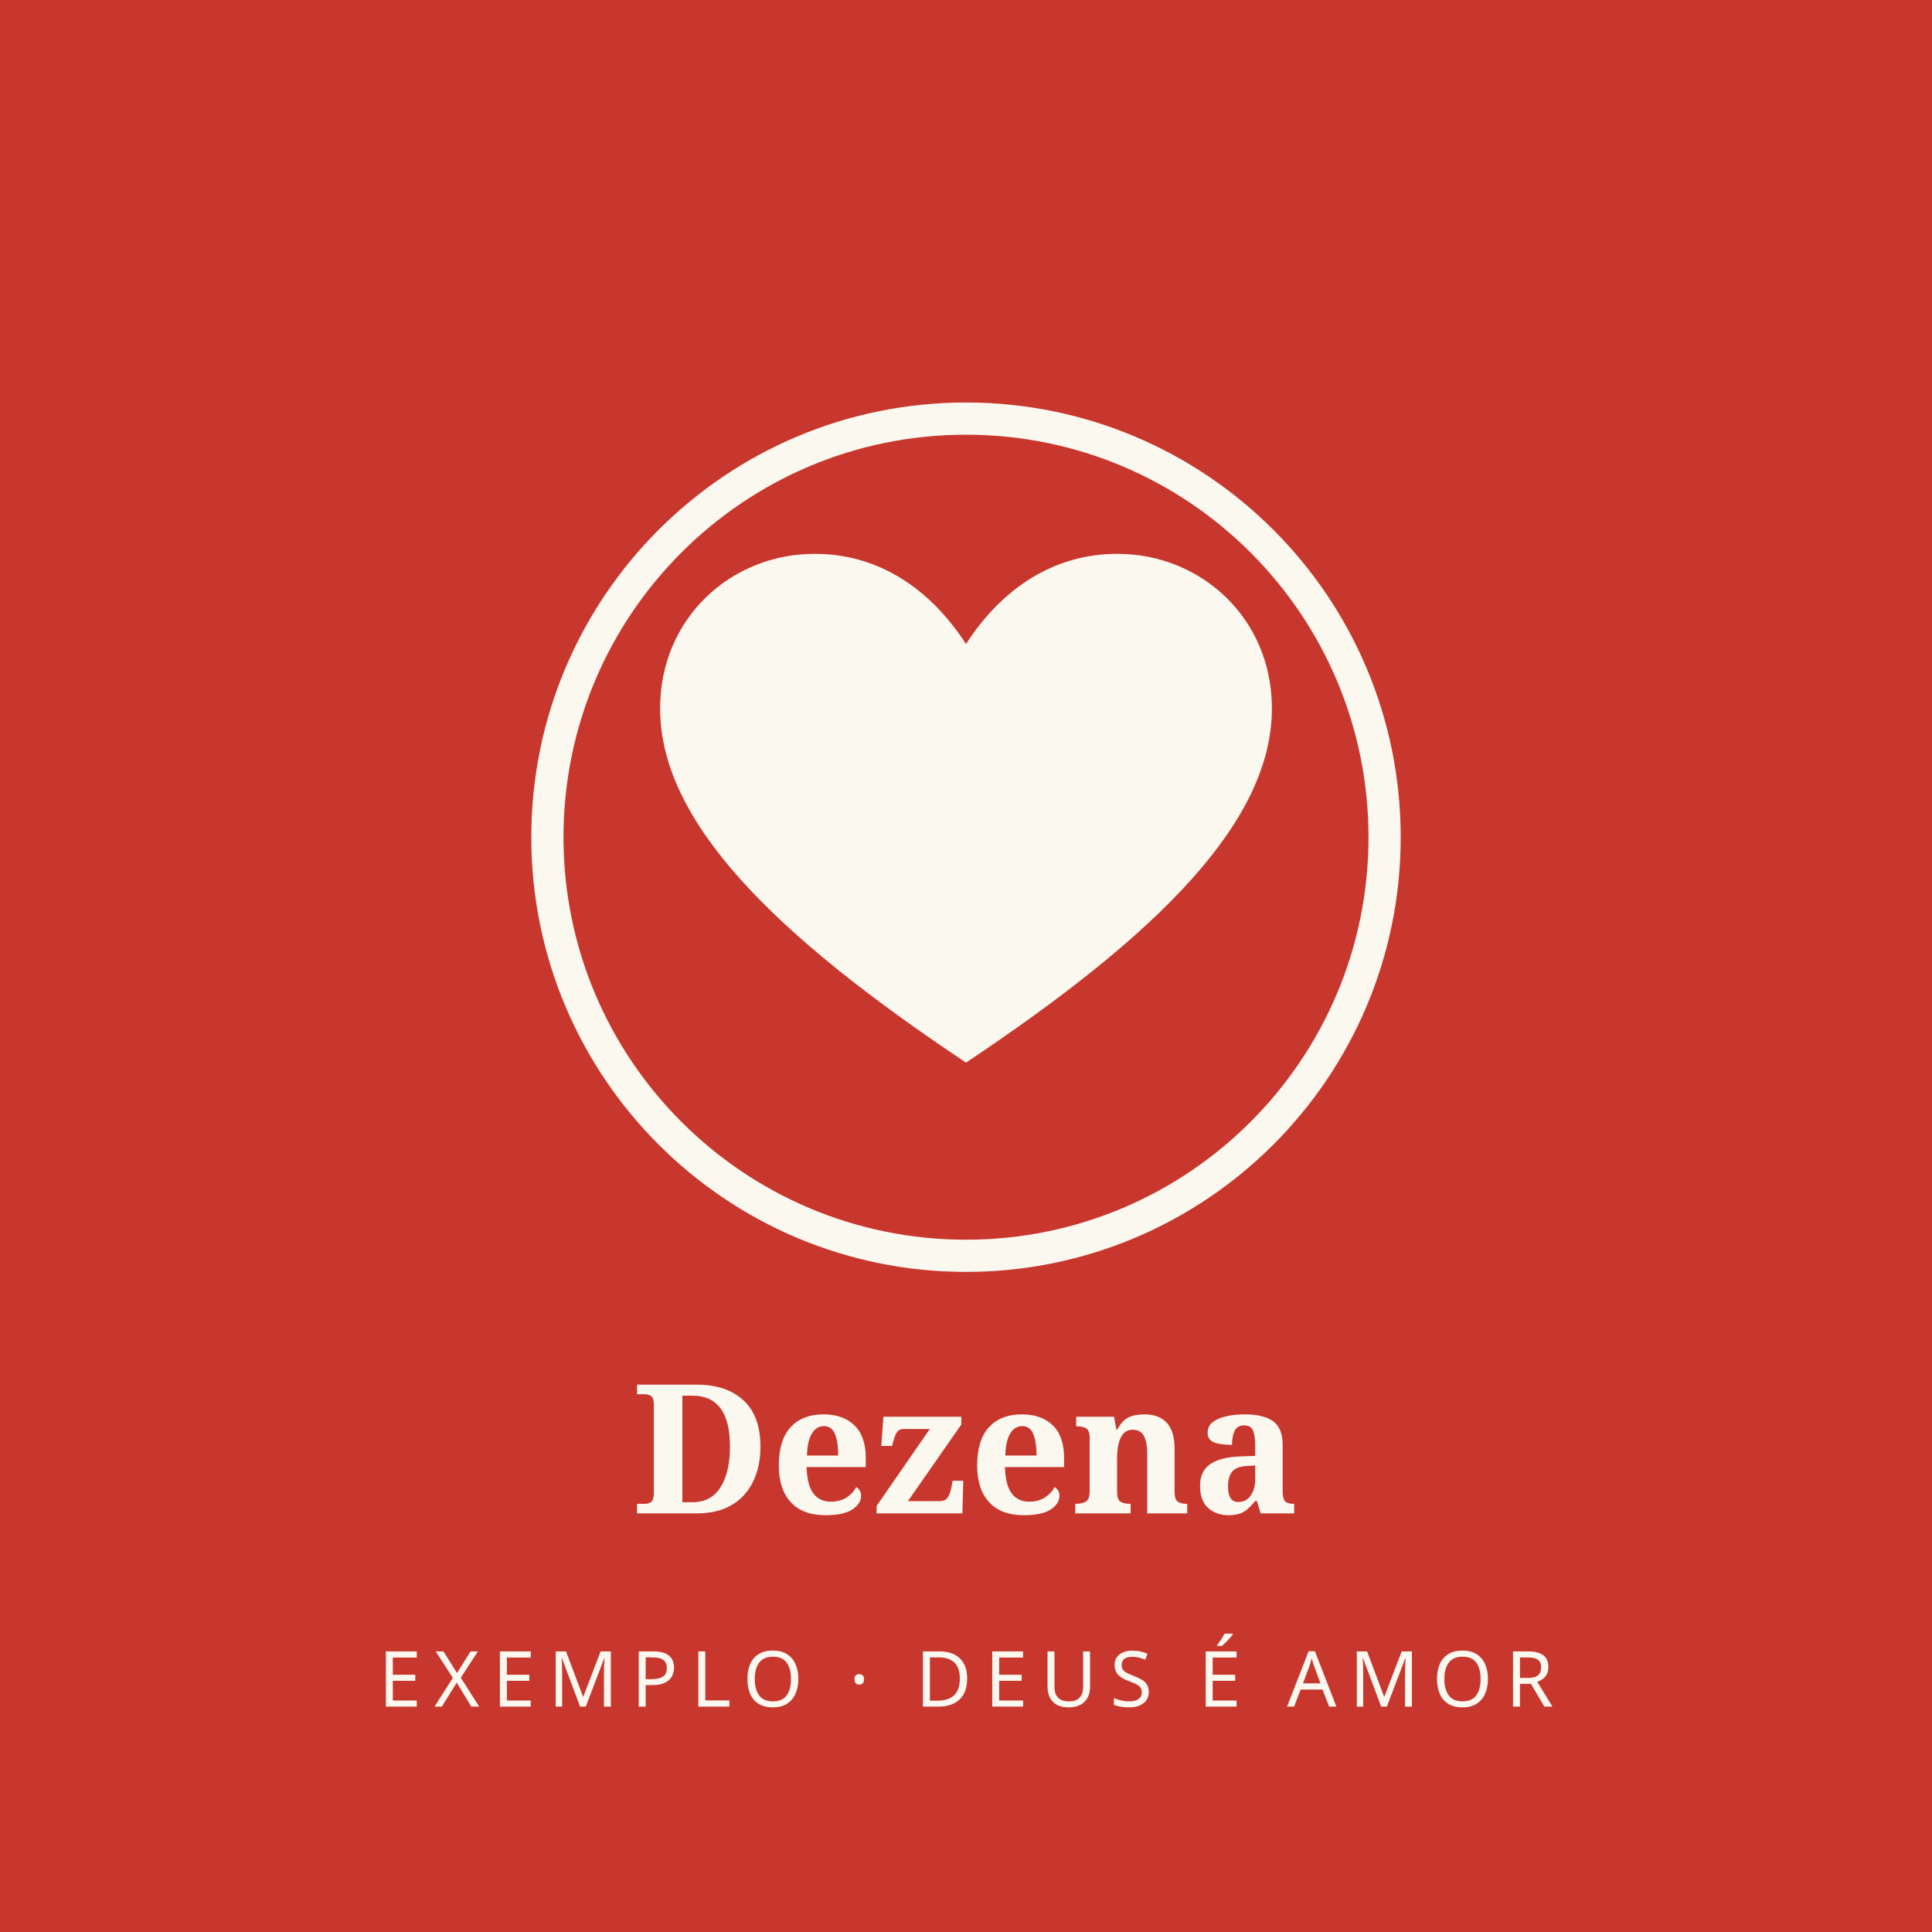
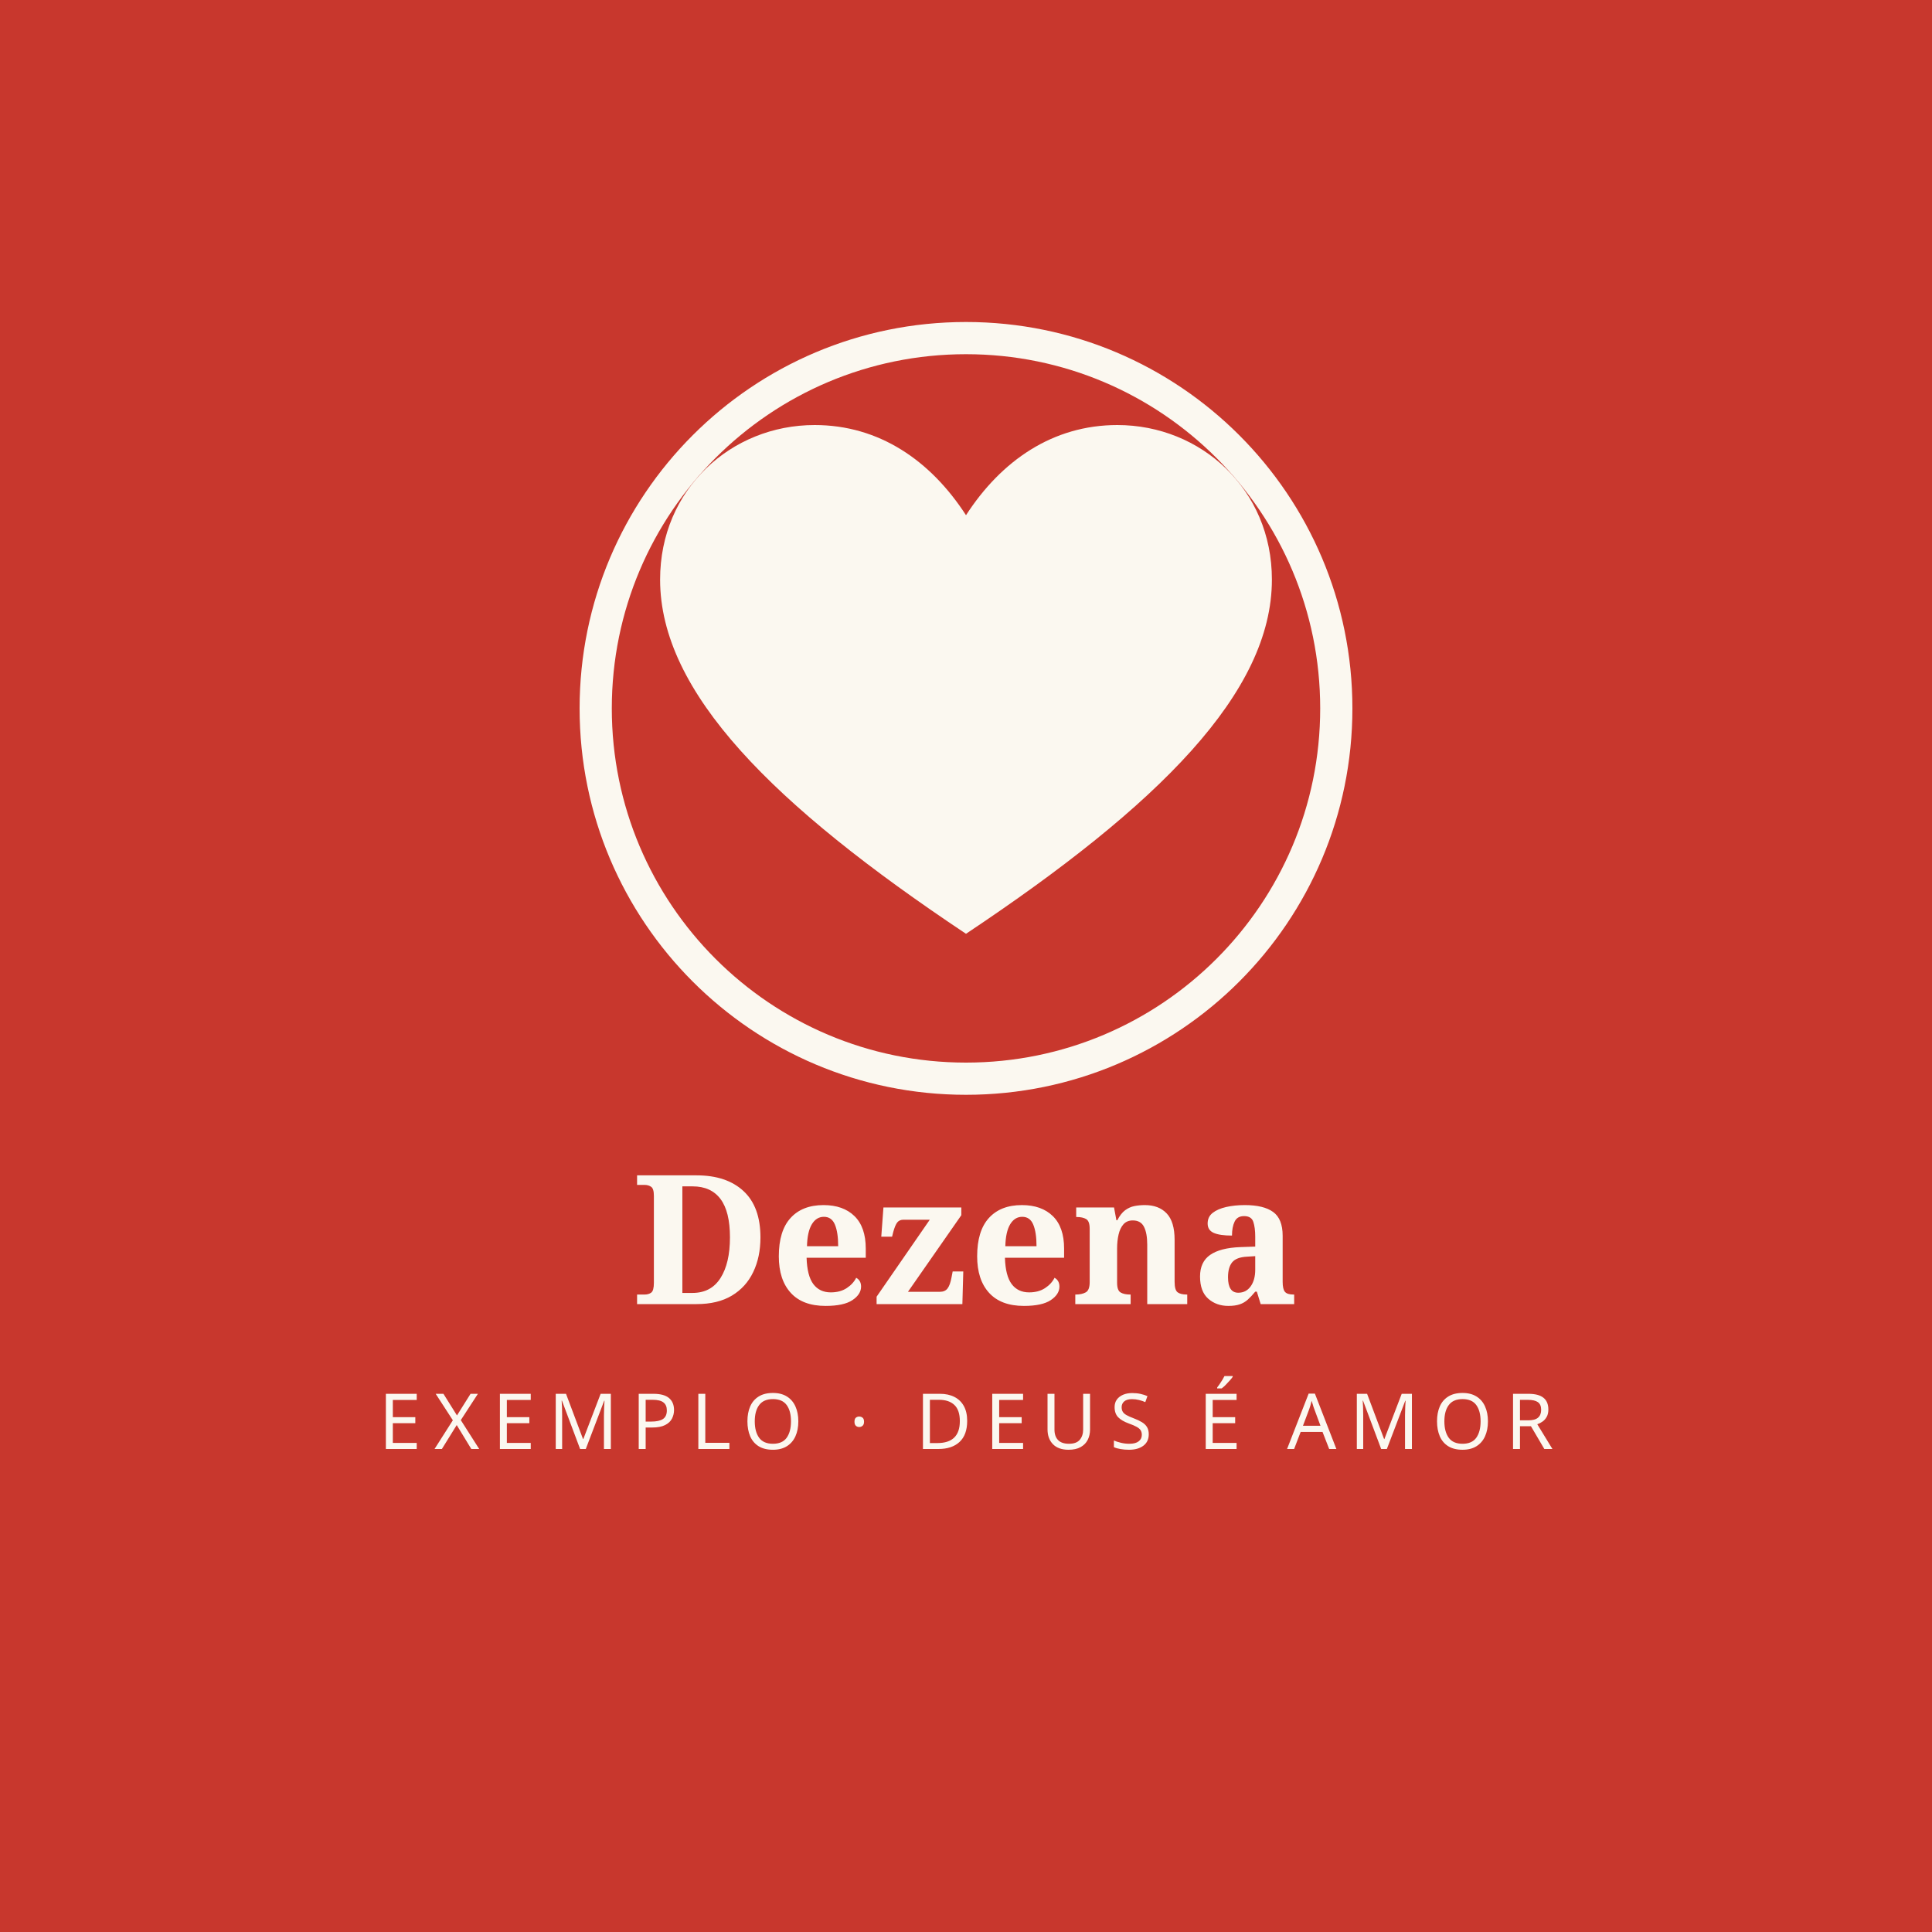
<svg xmlns="http://www.w3.org/2000/svg" viewBox="0 0 600 600" role="img" aria-label="Dezena de Pulso (imagem ilustrativa)">
  <rect width="600" height="600" fill="#C8372D" />
-   <circle cx="300" cy="260" r="130" fill="none" stroke="#FBF8F0" stroke-width="10" />
-   <path d="M300 330c-60-40-95-75-95-110 0-28 22-48 48-48 20 0 36 11 47 28 11-17 27-28 47-28 26 0 48 20 48 48 0 35-35 70-95 110z" fill="#FBF8F0" />
-   <text x="300" y="470" text-anchor="middle" font-family="Georgia, serif" font-size="56" font-weight="700" fill="#FBF8F0">Dezena</text>
-   <text x="300" y="530" text-anchor="middle" font-family="sans-serif" font-size="24" letter-spacing="4" fill="#FBF8F0">EXEMPLO · DEUS É AMOR</text>
+   <circle cx="300" cy="220" r="115" fill="none" stroke="#FBF8F0" stroke-width="10" />
+   <path d="M300 290c-60-40-95-75-95-110 0-28 22-48 48-48 20 0 36 11 47 28 11-17 27-28 47-28 26 0 48 20 48 48 0 35-35 70-95 110z" fill="#FBF8F0" />
+   <text x="300" y="405" text-anchor="middle" font-family="Georgia, serif" font-size="56" font-weight="700" fill="#FBF8F0">Dezena</text>
+   <text x="300" y="450" text-anchor="middle" font-family="sans-serif" font-size="24" letter-spacing="4" fill="#FBF8F0">EXEMPLO · DEUS É AMOR</text>
</svg>
